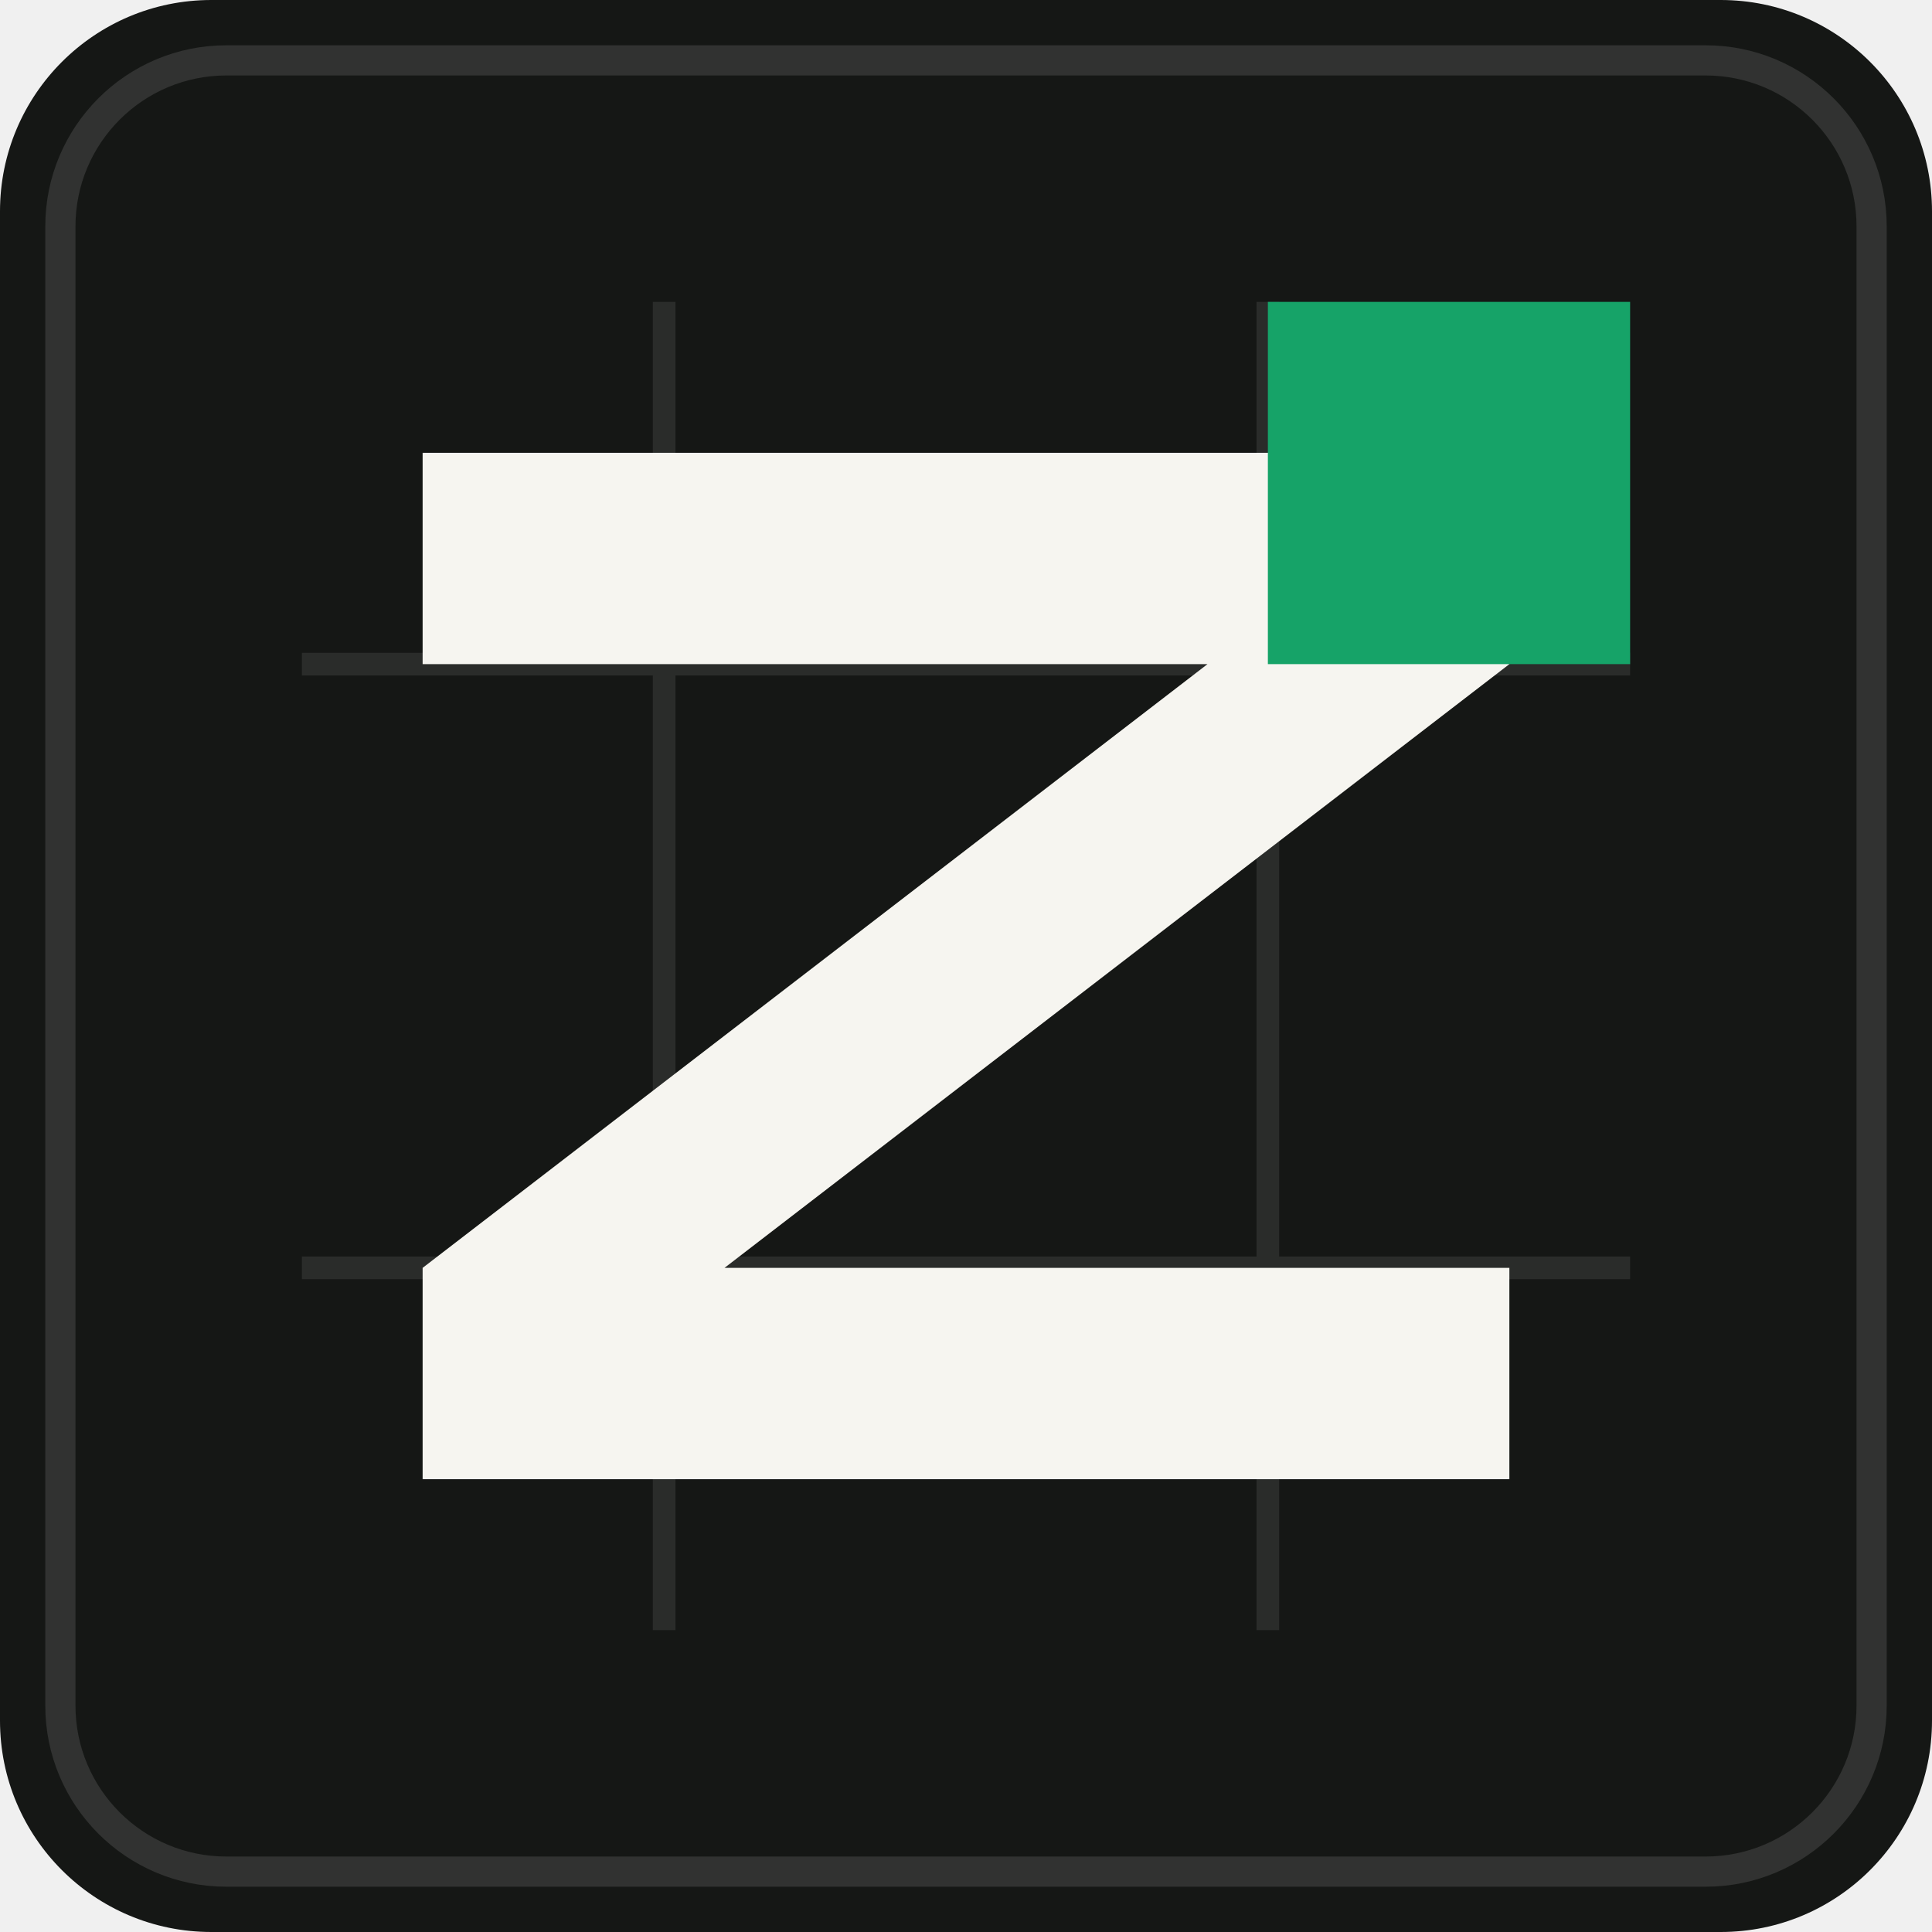
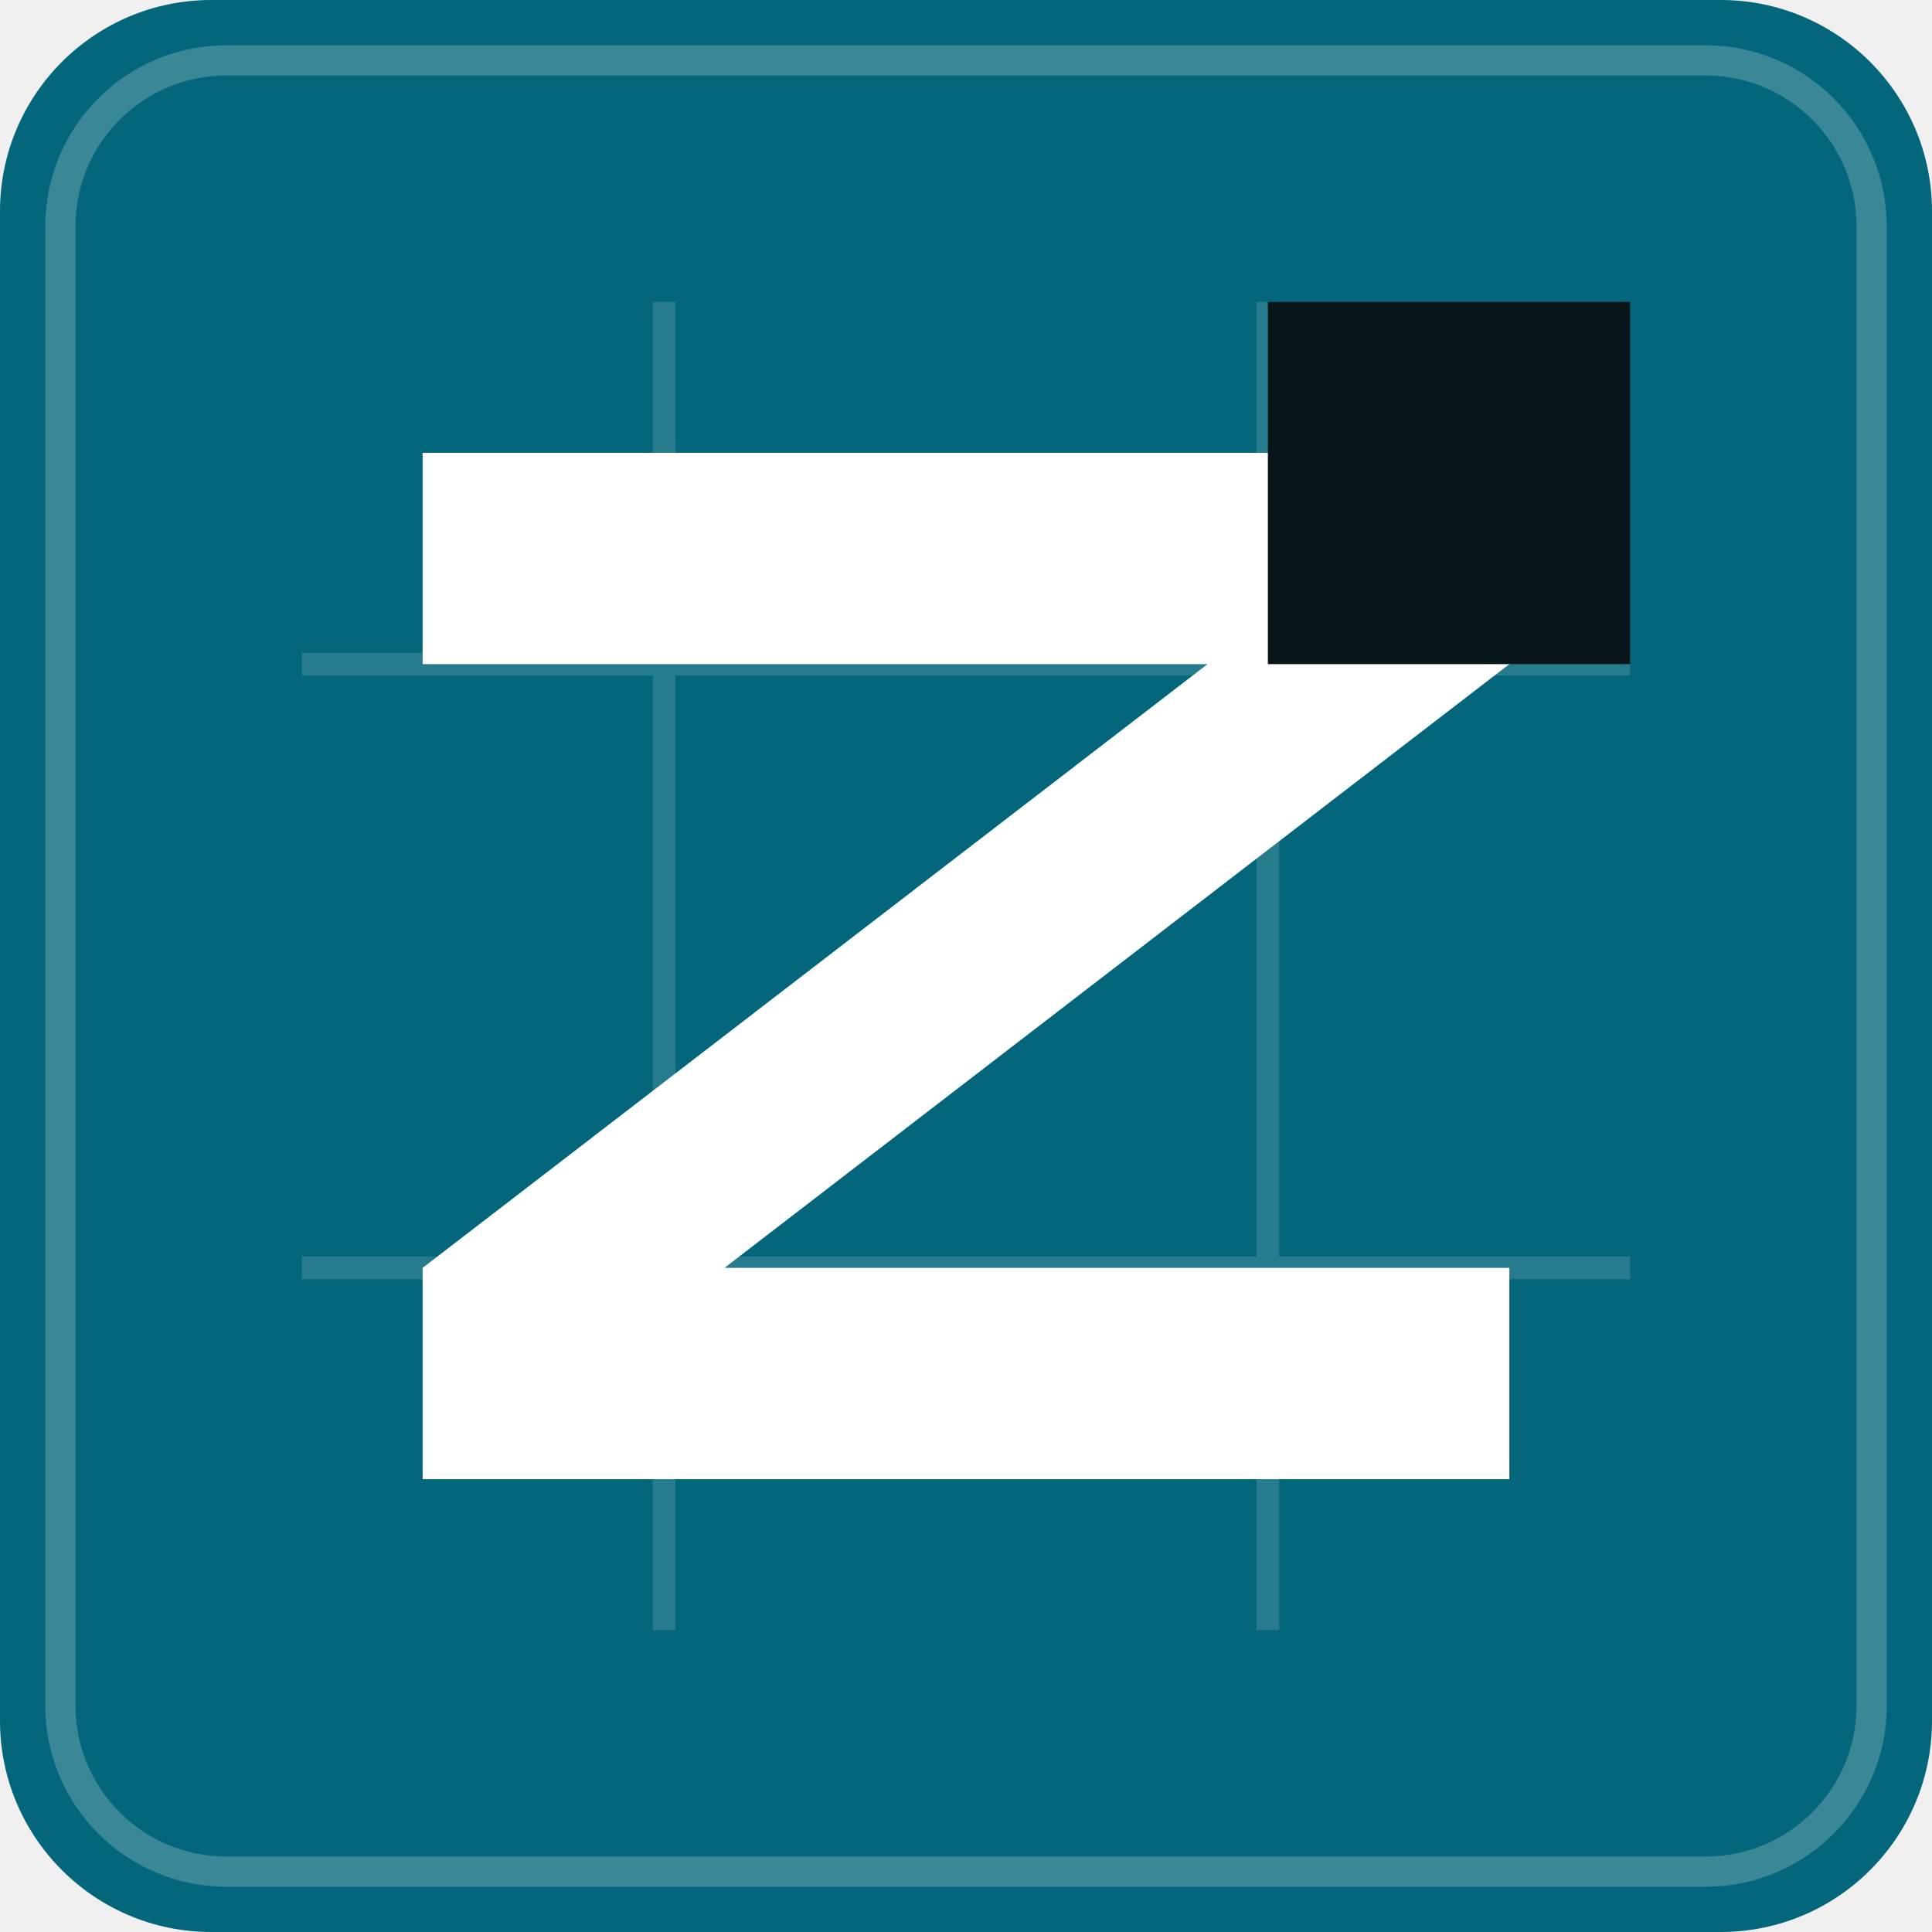
<svg xmlns="http://www.w3.org/2000/svg" width="128" height="128" viewBox="0 0 128 128" fill="none">
-   <rect width="128" height="128" rx="14" fill="#151715" />
-   <rect x="4" y="4" width="120" height="120" rx="11" stroke="rgba(255,255,255,0.12)" stroke-width="2" />
-   <path d="M44 20V108M84 20V108M20 44H108M20 84H108" stroke="rgba(255,255,255,0.09)" stroke-width="1.5" />
-   <path d="M28 30H100V44L48 84H100V98H28V84L80 44H28V30Z" fill="#F6F5F0" />
-   <rect x="84" y="20" width="24" height="24" fill="#16A368" />
+   <rect width="128" height="128" rx="14" fill="#03667A" />
+   <rect x="4" y="4" width="120" height="120" rx="11" stroke="rgba(255,255,255,0.22)" stroke-width="2" />
+   <path d="M44 20V108M84 20V108M20 44H108M20 84H108" stroke="rgba(255,255,255,0.14)" stroke-width="1.5" />
+   <path d="M28 30H100V44L48 84H100V98H28V84L80 44H28V30Z" fill="#FFFFFF" />
+   <rect x="84" y="20" width="24" height="24" fill="#08161A" />
</svg>
